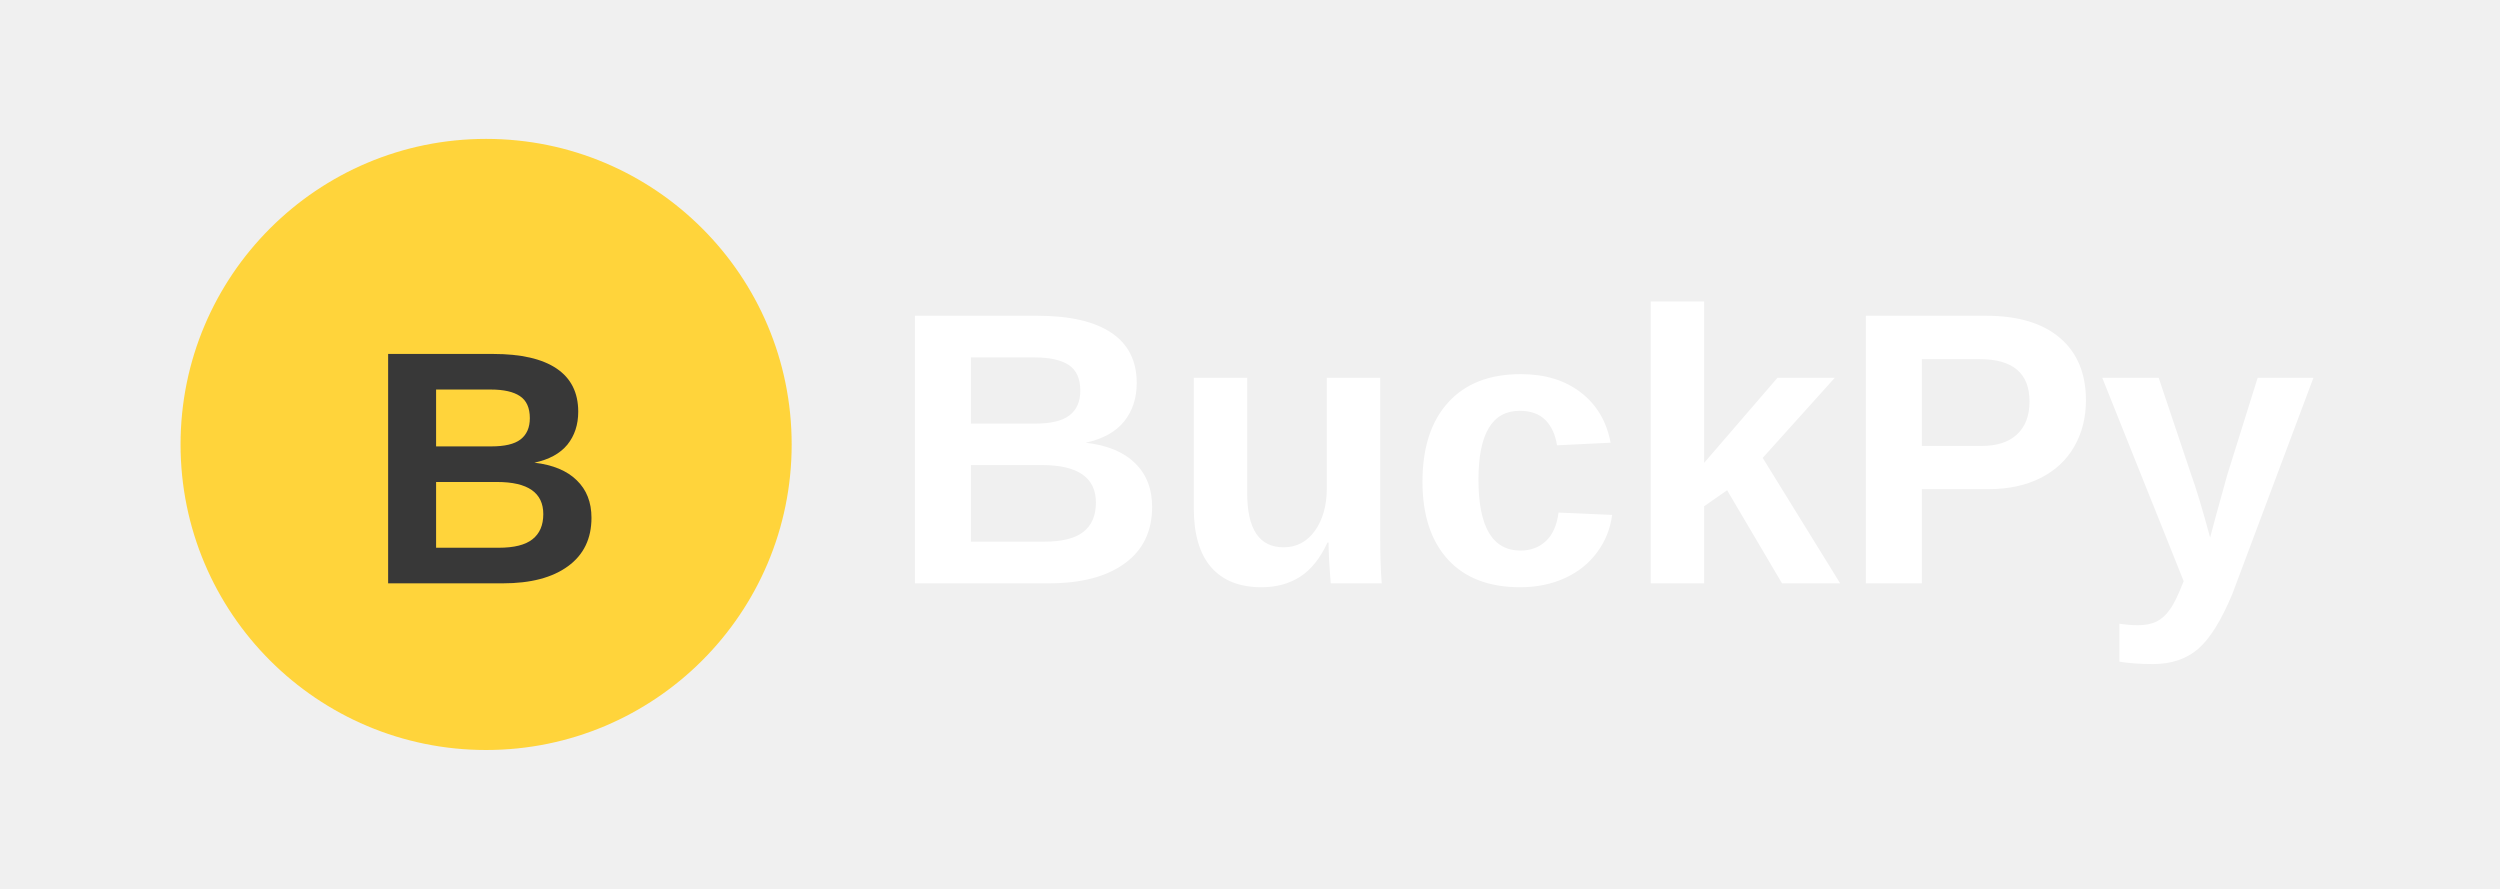
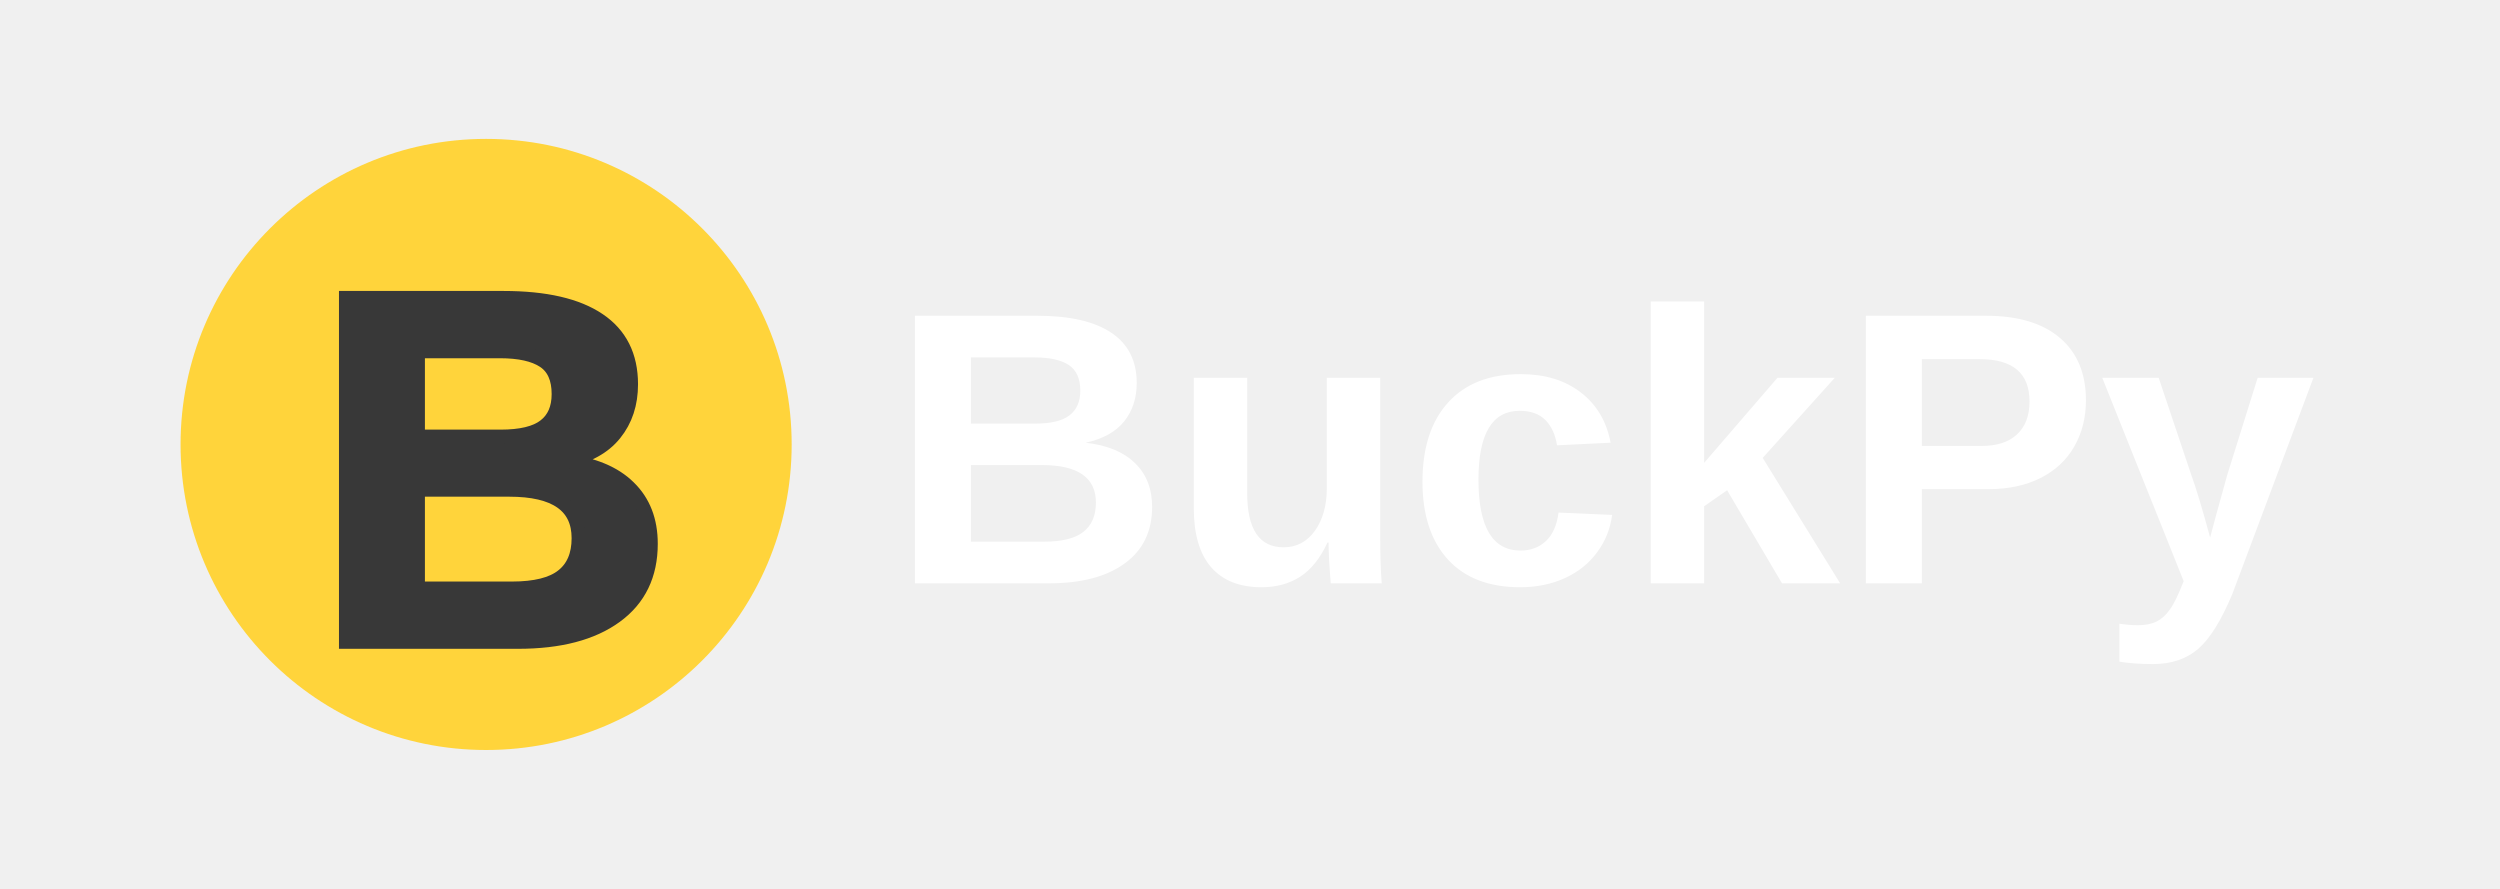
<svg xmlns="http://www.w3.org/2000/svg" width="180" height="64" viewBox="0 0 120 64">
  <circle cx="5" cy="32" r="22" fill="#FFD43B" />
-   <text x="5" y="42" font-family="Arial, Helvetica, sans-serif" font-size="24" fill="#383838" font-weight="bold" text-anchor="middle">
+   <text x="5.5" y="36" font-family="Arial, Helvetica, sans-serif" font-size="36" font-weight="bold" fill="#383838" stroke="#383838" text-anchor="middle" dominant-baseline="middle">
    B
  </text>
  <text x="34" y="42" font-family="Arial, Helvetica, sans-serif" font-size="28" fill="#ffffff" font-weight="bold">
    BuckPy
  </text>
</svg>
